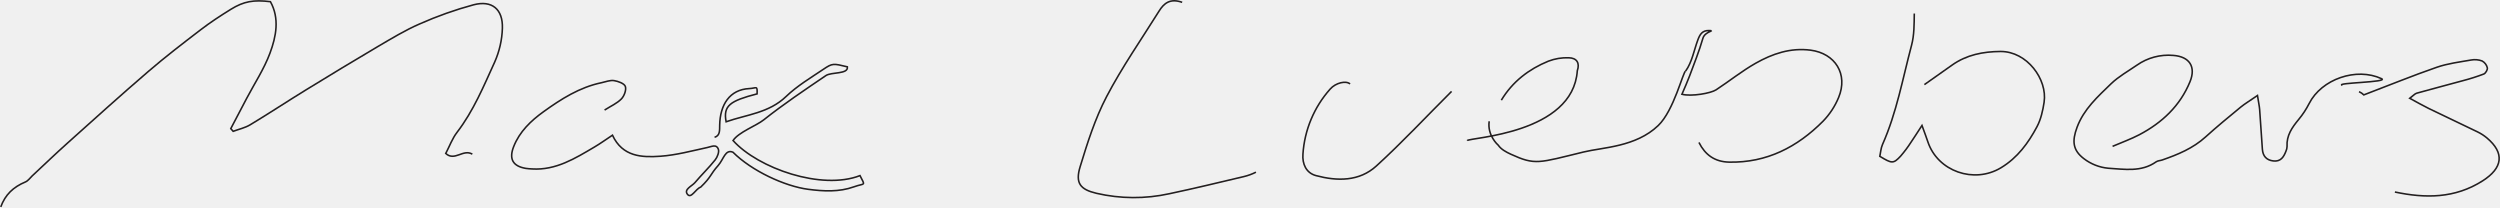
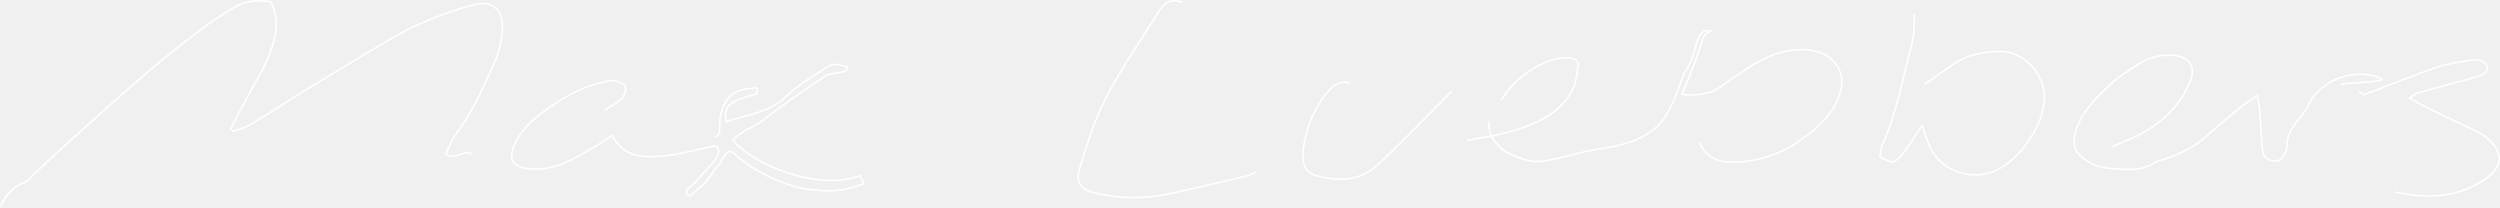
<svg xmlns="http://www.w3.org/2000/svg" id="Layer_1" data-name="Layer 1" viewBox="0 0 1561.87 129.48">
  <defs>
-     <style>.cls-1{fill:none;stroke:#231f20;stroke-miterlimit:10;}</style>
+     <style>.cls-1{fill:none;stroke:#ffffff;stroke-miterlimit:10;}</style>
  </defs>
  <path class="cls-1" d="M1265.6,579c-5.06-1.56,29.29-1.88,24.48-4.12-15.69-7.29-37.53.23-45.27,15.57a53.73,53.73,0,0,1-6.53,9.91c-4.12,5-7.66,10-7.25,16.92a7.41,7.41,0,0,1-.69,2.9c-1.39,3.61-3.25,6.64-7.9,6.09-4.34-.51-6.5-3.09-6.82-7.27-.62-8.27-1.09-16.55-1.71-24.81-.17-2.22-.67-4.4-1.36-8.8-4.57,3.14-7.69,5-10.44,7.22-7.43,6.11-14.87,12.22-22,18.67-7.86,7.12-17.29,11-27.07,14.39-1.26.44-2.78.43-3.8,1.16-9.25,6.54-19.84,4.6-29.87,4a29.52,29.52,0,0,1-15.29-6c-7-5.34-7.41-11-4.26-19.55,4.21-11.39,13-19.21,21.26-27.23,4.74-4.56,10.69-7.86,16.16-11.63a34.39,34.39,0,0,1,22.7-6.09c10.15.76,14.29,7.08,10.46,16.43-6.19,15.11-17.44,25.63-31.63,33.11-5.21,2.74-10.82,4.73-16.74,7.28M1276,583a10.33,10.33,0,0,1,3,2c15.82-6,30.57-12.07,45.61-17.26,6.85-2.37,14.24-3.27,21.44-4.53a13,13,0,0,1,6.84.6,6.63,6.63,0,0,1,3.27,4.28c.25,1.12-1.06,3.41-2.21,3.87a125,125,0,0,1-13.16,4.19c-9.58,2.64-19.2,5.11-28.76,7.79-1.16.32-2.08,1.5-4.33,3.19,4.43,2.39,8,4.48,11.71,6.29,10.17,4.94,20.42,9.73,30.59,14.68a28.17,28.17,0,0,1,5.86,3.77c11.31,9.51,9.9,18.83-2.61,26.81-17.4,11.1-35.8,11-54.85,7m-73.17-62.45" transform="translate(197.8 -525.72)" />
  <path class="cls-1" d="M740.16,588.3c7-11.58,17.13-19.36,29.39-24.37a32.56,32.56,0,0,1,12.59-2.12c5.21.08,7.14,3.26,5.48,8.1-2.71,39.56-67.18,41.63-68.82,43.65M855.32,570.1c-1.63.27-7.28,24.61-17.17,34.07-14,13.41-34.53,13.57-46.52,16.49-28.21,6.86-30.18,8.43-45.53,1.41-2.9-1.32-6.15-3.08-7.82-5.58-.44-.38-7-6.27-5.71-15M855.32,570.1c4-5.65,5.19-12.94,7.62-19.47,1.26-3.38,2.73-5.94,6.92-5.82,4.69.13-2.45.25-3.79,4.87-2.29,7.94-5.39,15.65-8.28,23.41-1.37,3.69-3,7.27-4.81,11.52,5.89,1.54,18.07-.62,21.33-2.76,8.32-5.45,16.12-11.74,24.73-16.62,10.49-5.94,21.76-9.79,34.31-8.17,15.41,2,23.56,15,17.53,29.54a47,47,0,0,1-9.75,14.85c-16.08,16.16-35.1,26-58.61,25.56-9-.18-15-4.5-18.91-12.29" transform="translate(197.8 -525.72)" />
  <path class="cls-1" d="M-197.33,655c2.82-7.72,7.84-12.43,15.44-15.62,1.69-.71,2.89-2.55,4.31-3.88,7.28-6.77,14.44-13.67,21.84-20.3,16.79-15.05,33.52-30.16,50.62-44.85,10.54-9.06,21.59-17.55,32.64-26,6-4.61,12.43-8.8,18.9-12.81,8.1-5,14.22-6.06,24.73-4.77,5.8,10.49,3.59,21.73-.28,32.14-3.67,9.88-9.64,18.91-14.59,28.31q-5,9.43-9.9,18.86l1.49,1.68c3.58-1.33,7.46-2.16,10.66-4.1,11.66-7,23-14.53,34.61-21.65,15-9.18,29.94-18.29,45.06-27.18,8.56-5,17.12-10.24,26.2-14.17a232.75,232.75,0,0,1,33.67-11.94c11.46-3,18.36,2.72,18,14.61a56.4,56.4,0,0,1-4.8,21.12C104.37,579.56,98,595,87.77,608.34c-3,3.88-4.71,8.71-7.09,13.26,5.59,5.1,10.86-3,16.61.43" transform="translate(197.8 -525.72)" />
  <path d="M-75.31,617.45" transform="translate(197.8 -525.72)" />
  <path class="cls-1" d="M248.63,611.49c3.49-1,3.13-4.43,3.19-7.57.22-12.71,6.2-22.29,18.54-22.86,4.4-.2,5.07-2.23,4.83,3.3-16.95,4.4-21.27,7.37-19.35,17.43,12.87-4.49,26.73-5.47,37.46-15.78,6.88-6.61,15.32-11.64,23.3-17,5.74-3.88,6.15-3.66,15-1.54.65,4.79-9.95,3.11-13.44,5.48-13.18,8.94-26.44,17.82-38.89,27.7-4.62,3.66-15.57,7.61-19.1,12.87,15.79,17.48,55.44,31.2,79.31,21.91,3.52,6.92,3.17,4.49-3.76,7-9.31,3.34-19,2.81-28.59,1.56-14.65-1.91-35.29-11.49-47-23.16-4.85-2.09-5.81,4.4-9.28,8.31-5.13,5.77-4.05,6.87-10.9,13.48-3.12,1.05-5.86,7.35-8.18,4.59-2.62-3.14,2.74-5.21,4.61-7.42,4.07-4.83,8.66-9.22,12.59-14.15,1.41-1.76,2.68-5,2-6.77-1.17-3.23-4.18-1.57-6.84-1-9.72,2.11-19.45,4.77-29.3,5.46-11.65.81-23.68.38-30-13.15-4.15,2.74-7.63,5.27-11.32,7.43-12,7.07-24,14.56-38.83,13.66-1.32-.09-2.66-.13-4-.35-8.13-1.38-10.6-5.89-7.57-13.6,3.68-9.4,10.87-16.2,18.59-21.76,11-7.93,22.6-15.32,36.3-18.17,2.6-.54,5.33-1.69,7.81-1.31s6.42,1.77,7.07,3.64c.74,2.13-.7,6-2.49,7.82-2.68,2.75-6.49,4.4-10.48,6.94" transform="translate(197.8 -525.72)" />
  <path class="cls-1" d="M1004.46,578.59c7.15-5,12.22-8.59,17.27-12.19,9.07-6.46,19.47-8.44,30.27-8.52,16.51-.11,29.43,17.36,27.25,31.71-.79,5.2-2,10.65-4.42,15.23-5.45,10.22-12.12,19.43-22.53,25.71-16.79,10.14-39.56,2.31-45.71-16.31-.9-2.73-1.93-5.4-3.64-10.12-3,4.55-4.81,7.54-6.82,10.42a75.73,75.73,0,0,1-6.51,8.72c-4.57,4.87-5.37,4.76-13,.14.51-2.37.65-5.09,1.68-7.41,8.83-19.85,12.6-41.17,18.15-62,1.68-6.31,1.61-13.17,1.7-19.79" transform="translate(197.8 -525.72)" />
  <path class="cls-1" d="M586.84,633.29a34.68,34.68,0,0,1-7.49,2.74c-15.51,3.67-31,7.42-46.6,10.72a103.49,103.49,0,0,1-45.53-.26c-10.27-2.42-13.31-6.44-10.21-16.6,4.55-14.9,9.32-30,16.5-43.75,9.68-18.49,21.71-35.75,32.8-53.48,3-4.79,6.82-8.18,14.45-5.49" transform="translate(197.8 -525.72)" />
  <path class="cls-1" d="M709.06,582.83c-16,15.94-30.88,31.93-47,46.6-10.65,9.7-24.42,9.54-37.7,6-6.19-1.66-8.63-7.33-8.15-13.45a67.72,67.72,0,0,1,17-40.61c3.51-4,9.95-5.41,12.43-3.2" transform="translate(197.8 -525.72)" />
</svg>
